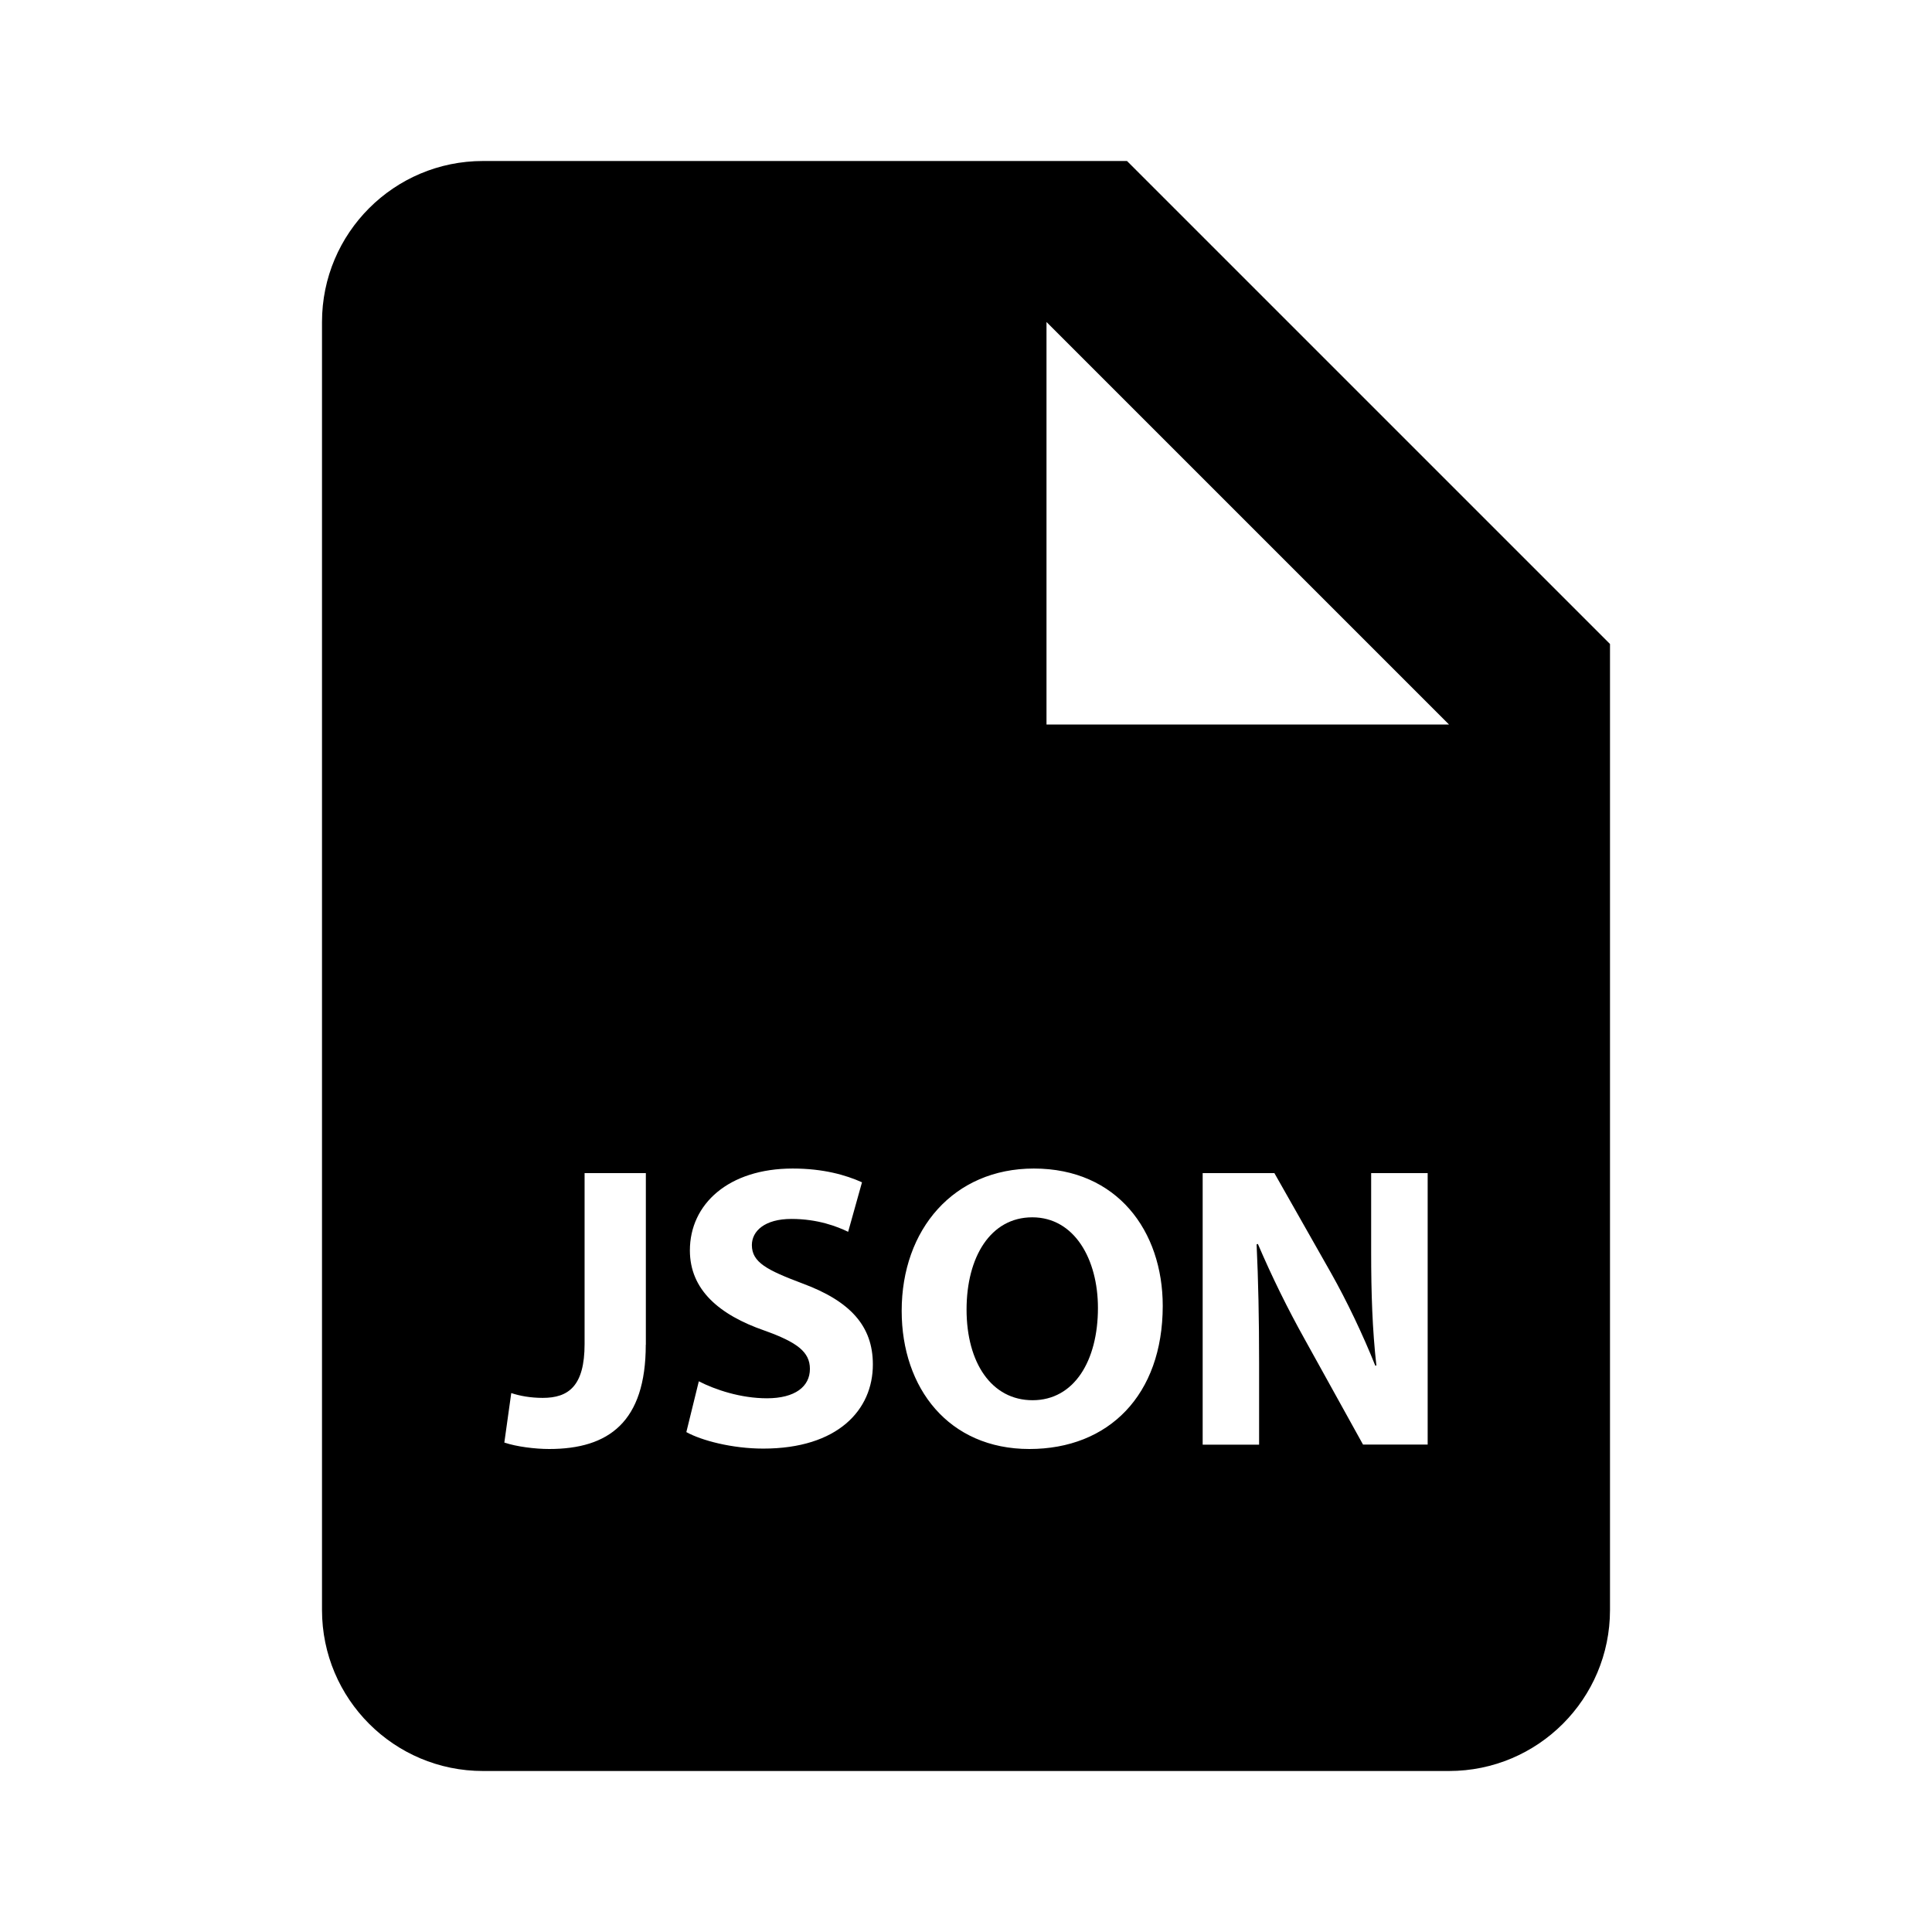
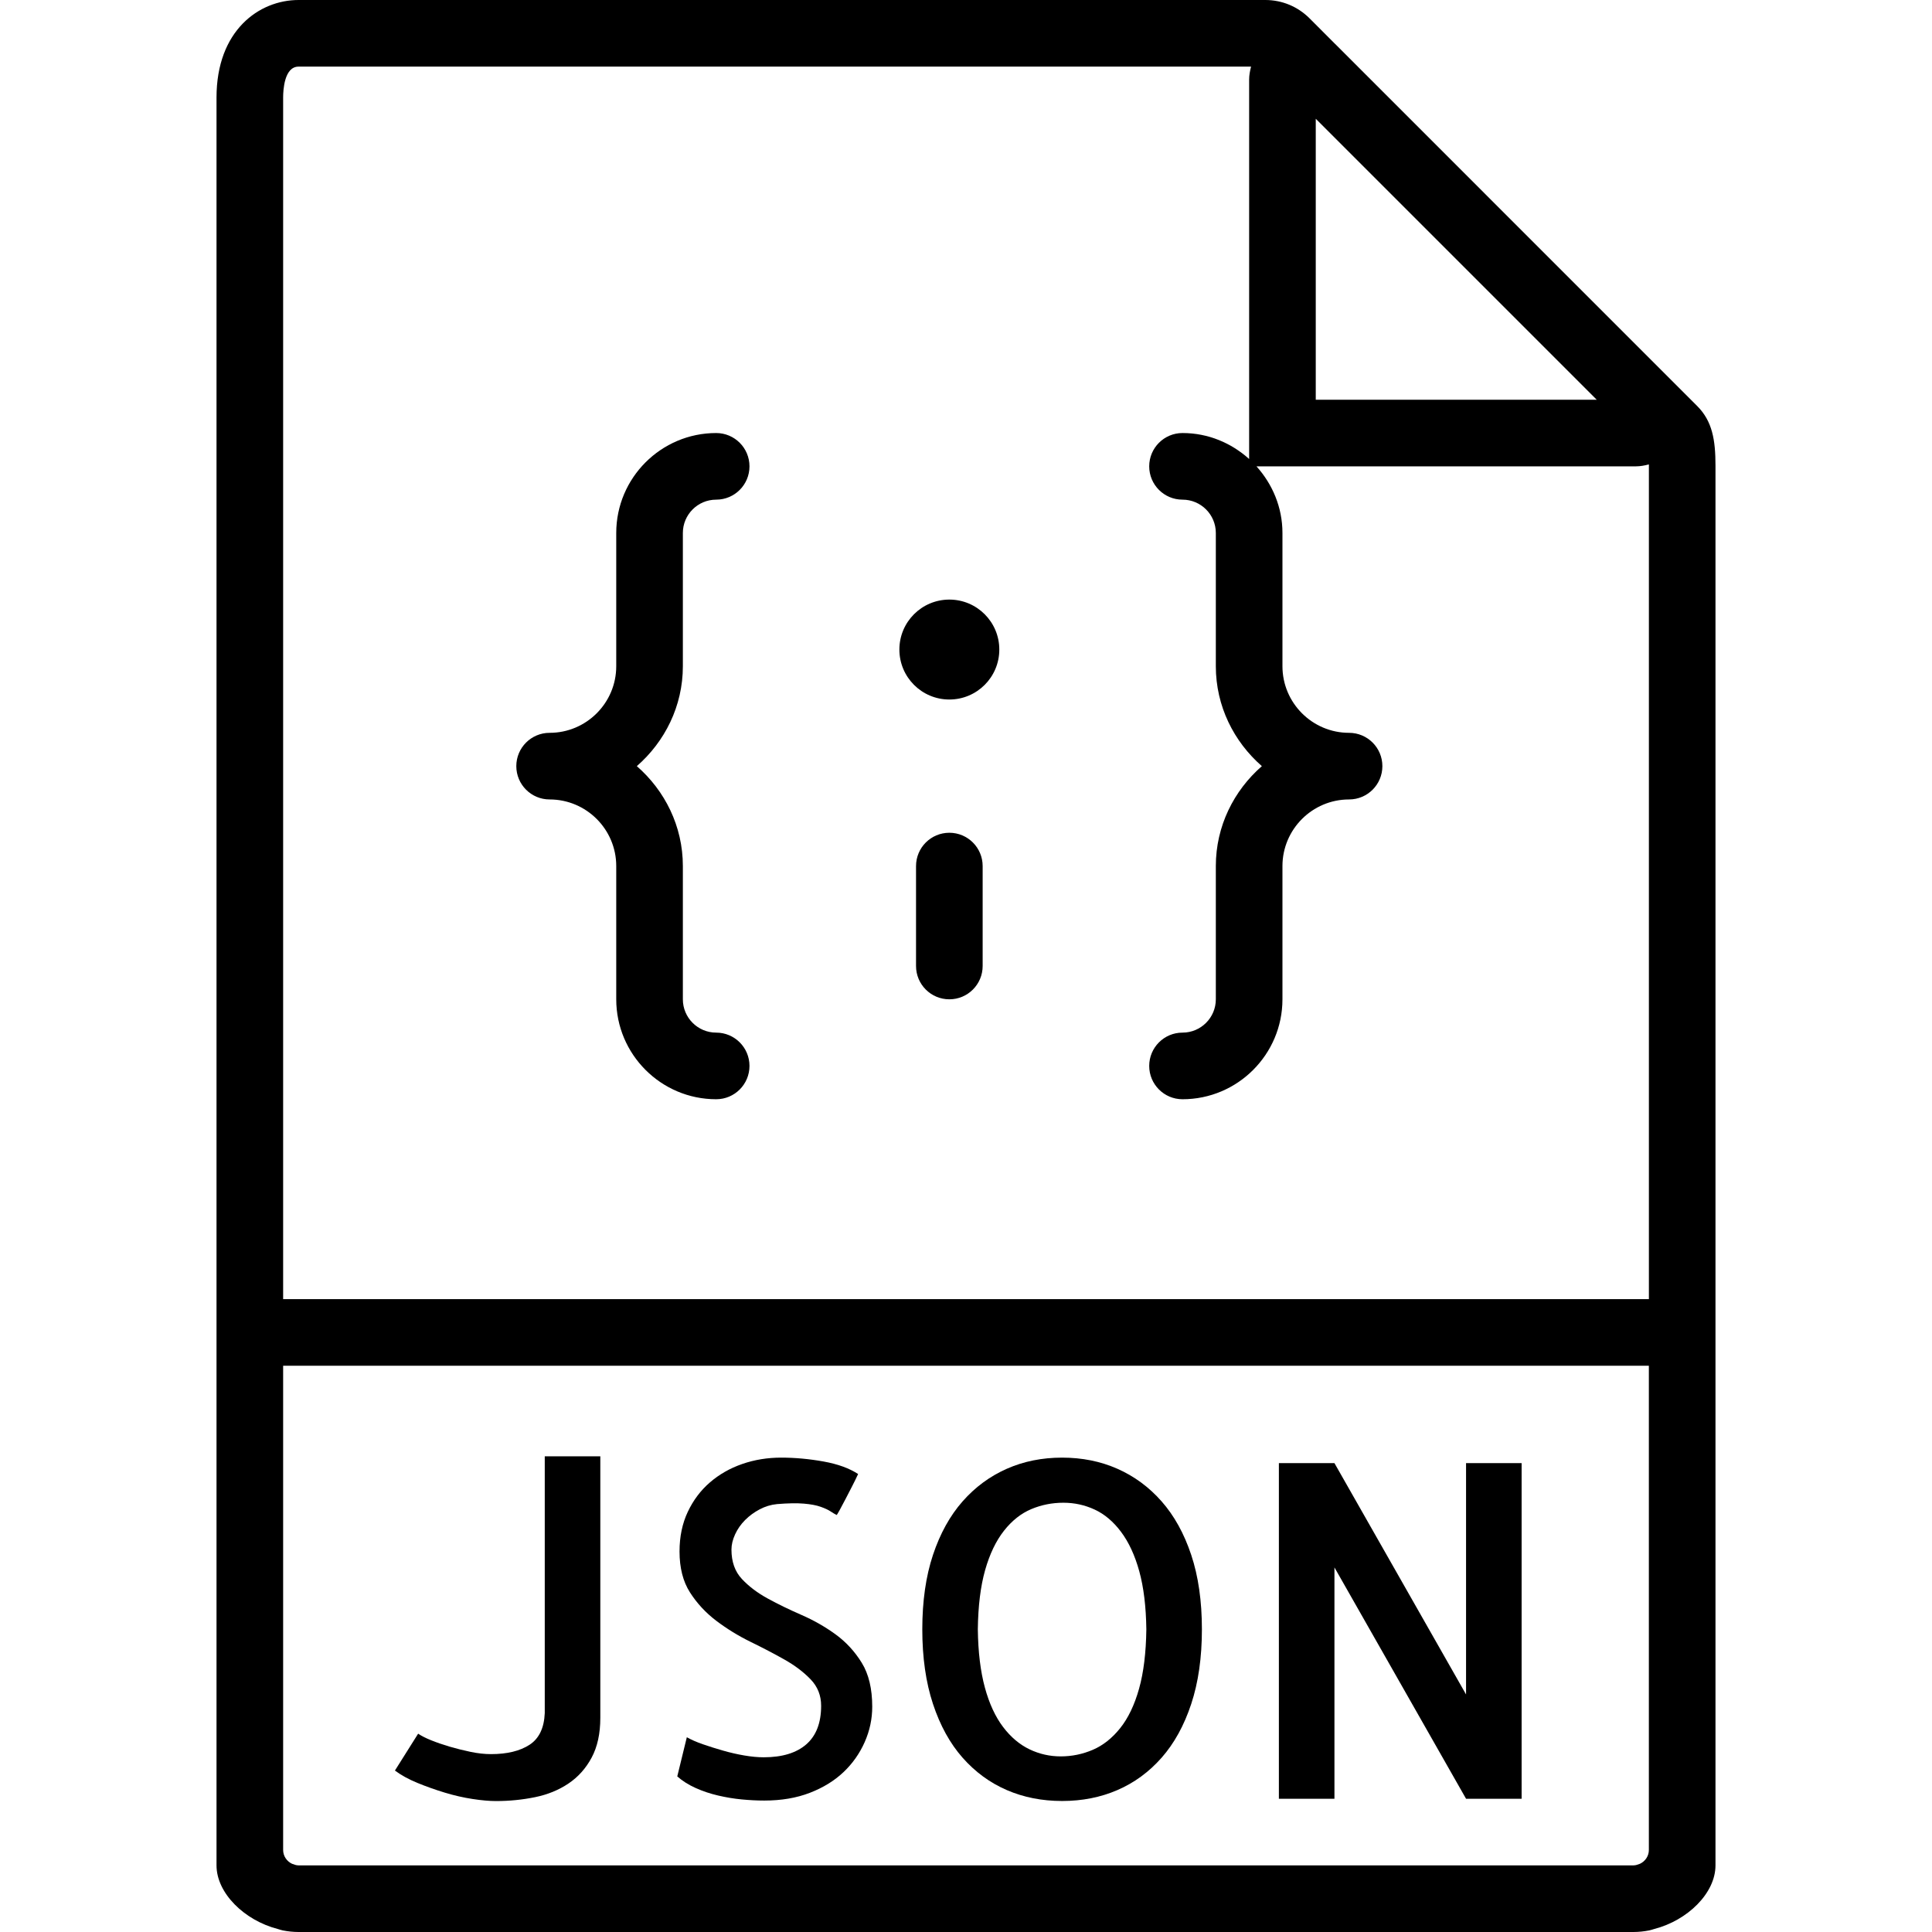
- <svg xmlns="http://www.w3.org/2000/svg" fill="#000000" width="800px" height="800px" viewBox="0 0 24 24">
-   <path d="M12.823 15.122c-.517 0-.816.491-.816 1.146 0 .661.311 1.126.82 1.126.517 0 .812-.49.812-1.146 0-.604-.291-1.126-.816-1.126z" />
-   <path d="M14 2H6a2 2 0 0 0-2 2v16a2 2 0 0 0 2 2h12a2 2 0 0 0 2-2V8l-6-6zM8.022 16.704c0 .961-.461 1.296-1.2 1.296-.176 0-.406-.029-.557-.08l.086-.615c.104.035.239.06.391.06.319 0 .52-.145.52-.67v-2.122h.761v2.131zm1.459 1.291c-.385 0-.766-.1-.955-.205l.155-.631c.204.105.521.211.846.211.35 0 .534-.146.534-.365 0-.211-.159-.331-.564-.476-.562-.195-.927-.506-.927-.996 0-.576.481-1.017 1.277-1.017.38 0 .659.08.861.171l-.172.615c-.135-.065-.375-.16-.705-.16s-.491.15-.491.325c0 .215.19.311.627.476.596.22.876.53.876 1.006.001.566-.436 1.046-1.362 1.046zm3.306.005c-1.001 0-1.586-.755-1.586-1.716 0-1.012.646-1.768 1.642-1.768 1.035 0 1.601.776 1.601 1.707C14.443 17.33 13.773 18 12.787 18zm4.947-.055h-.802l-.721-1.302a12.64 12.64 0 0 1-.585-1.19l-.016.005c.021.445.031.921.031 1.472v1.016h-.701v-3.373h.891l.701 1.236c.2.354.4.775.552 1.155h.014c-.05-.445-.065-.9-.065-1.406v-.985h.702v3.372zM14 9h-1V4l5 5h-4z" />
+ <svg xmlns="http://www.w3.org/2000/svg" fill="#000000" height="800px" width="800px" version="1.1" id="Capa_1" viewBox="0 0 58 58" xml:space="preserve">
+   <g>
+     <path d="M50.949,12.187l-1.361-1.361l-9.504-9.505c-0.001-0.001-0.001-0.001-0.002-0.001l-0.77-0.771   C38.957,0.195,38.486,0,37.985,0H8.963C7.776,0,6.5,0.916,6.5,2.926V39v16.537V56c0,0.837,0.841,1.652,1.836,1.909   c0.051,0.014,0.1,0.033,0.152,0.043C8.644,57.983,8.803,58,8.963,58h40.074c0.16,0,0.319-0.017,0.475-0.048   c0.052-0.01,0.101-0.029,0.152-0.043C50.659,57.652,51.5,56.837,51.5,56v-0.463V39V13.978C51.5,13.211,51.407,12.644,50.949,12.187   z M39.5,3.565L47.935,12H39.5V3.565z M8.963,56c-0.071,0-0.135-0.025-0.198-0.049C8.61,55.877,8.5,55.721,8.5,55.537V41h41v14.537   c0,0.184-0.11,0.34-0.265,0.414C49.172,55.975,49.108,56,49.037,56H8.963z M8.5,39V2.926C8.5,2.709,8.533,2,8.963,2h28.595   C37.525,2.126,37.5,2.256,37.5,2.391V13.78c-0.532-0.48-1.229-0.78-2-0.78c-0.553,0-1,0.448-1,1s0.447,1,1,1c0.552,0,1,0.449,1,1v4   c0,1.2,0.542,2.266,1.382,3c-0.84,0.734-1.382,1.8-1.382,3v4c0,0.551-0.448,1-1,1c-0.553,0-1,0.448-1,1s0.447,1,1,1   c1.654,0,3-1.346,3-3v-4c0-1.103,0.897-2,2-2c0.553,0,1-0.448,1-1s-0.447-1-1-1c-1.103,0-2-0.897-2-2v-4   c0-0.771-0.301-1.468-0.78-2h11.389c0.135,0,0.265-0.025,0.391-0.058c0,0.015,0.001,0.021,0.001,0.036V39H8.5z" />
+     <path d="M16.354,51.43c-0.019,0.446-0.171,0.764-0.458,0.95s-0.672,0.28-1.155,0.28c-0.191,0-0.396-0.022-0.615-0.068   s-0.429-0.098-0.629-0.157s-0.385-0.123-0.554-0.191s-0.299-0.135-0.39-0.198l-0.697,1.107c0.183,0.137,0.405,0.26,0.67,0.369   s0.54,0.207,0.827,0.294s0.565,0.15,0.834,0.191s0.504,0.062,0.704,0.062c0.401,0,0.791-0.039,1.169-0.116   c0.378-0.077,0.713-0.214,1.005-0.41s0.524-0.456,0.697-0.779s0.26-0.723,0.26-1.196v-7.848h-1.668V51.43z" />
+     <path d="M25.083,49.064c-0.314-0.228-0.654-0.422-1.019-0.581s-0.702-0.323-1.012-0.492s-0.569-0.364-0.779-0.588   s-0.314-0.518-0.314-0.882c0-0.146,0.036-0.299,0.109-0.458s0.173-0.303,0.301-0.431s0.273-0.234,0.438-0.321   s0.337-0.139,0.52-0.157c0.328-0.027,0.597-0.032,0.807-0.014s0.378,0.05,0.506,0.096s0.226,0.091,0.294,0.137   s0.13,0.082,0.185,0.109c0.009-0.009,0.036-0.055,0.082-0.137s0.101-0.185,0.164-0.308s0.132-0.255,0.205-0.396   s0.137-0.271,0.191-0.39c-0.265-0.173-0.61-0.299-1.039-0.376s-0.853-0.116-1.271-0.116c-0.41,0-0.8,0.063-1.169,0.191   s-0.692,0.313-0.971,0.554s-0.499,0.535-0.663,0.882S20.4,46.13,20.4,46.576c0,0.492,0.104,0.902,0.314,1.23   s0.474,0.613,0.793,0.854s0.661,0.451,1.025,0.629s0.704,0.355,1.019,0.533s0.576,0.376,0.786,0.595s0.314,0.483,0.314,0.793   c0,0.511-0.148,0.896-0.444,1.155s-0.723,0.39-1.278,0.39c-0.183,0-0.378-0.019-0.588-0.055s-0.419-0.084-0.629-0.144   s-0.412-0.123-0.608-0.191s-0.357-0.139-0.485-0.212l-0.287,1.176c0.155,0.137,0.34,0.253,0.554,0.349s0.439,0.171,0.677,0.226   c0.237,0.055,0.472,0.094,0.704,0.116s0.458,0.034,0.677,0.034c0.511,0,0.966-0.077,1.367-0.232s0.738-0.362,1.012-0.622   s0.485-0.561,0.636-0.902s0.226-0.695,0.226-1.06c0-0.538-0.104-0.978-0.314-1.319S25.397,49.292,25.083,49.064z" />
+     <path d="M34.872,45.072c-0.378-0.429-0.82-0.754-1.326-0.978s-1.06-0.335-1.661-0.335s-1.155,0.111-1.661,0.335   s-0.948,0.549-1.326,0.978s-0.675,0.964-0.889,1.606s-0.321,1.388-0.321,2.235s0.107,1.595,0.321,2.242s0.511,1.185,0.889,1.613   s0.82,0.752,1.326,0.971s1.06,0.328,1.661,0.328s1.155-0.109,1.661-0.328s0.948-0.542,1.326-0.971s0.675-0.966,0.889-1.613   s0.321-1.395,0.321-2.242s-0.107-1.593-0.321-2.235S35.25,45.501,34.872,45.072z M34.195,50.698   c-0.137,0.487-0.326,0.882-0.567,1.183s-0.515,0.518-0.82,0.649s-0.627,0.198-0.964,0.198c-0.328,0-0.641-0.07-0.937-0.212   s-0.561-0.364-0.793-0.67s-0.415-0.699-0.547-1.183s-0.203-1.066-0.212-1.75c0.009-0.702,0.082-1.294,0.219-1.777   c0.137-0.483,0.326-0.877,0.567-1.183s0.515-0.521,0.82-0.649s0.627-0.191,0.964-0.191c0.328,0,0.641,0.068,0.937,0.205   s0.561,0.36,0.793,0.67s0.415,0.704,0.547,1.183s0.203,1.06,0.212,1.743C34.405,49.616,34.332,50.211,34.195,50.698z" />
+     <polygon points="44.012,50.869 40.061,43.924 38.393,43.924 38.393,54 40.061,54 40.061,47.055 44.012,54 45.68,54 45.68,43.924    44.012,43.924  " />
+     <path d="M20.5,20v-4c0-0.551,0.448-1,1-1c0.553,0,1-0.448,1-1s-0.447-1-1-1c-1.654,0-3,1.346-3,3v4c0,1.103-0.897,2-2,2   c-0.553,0-1,0.448-1,1s0.447,1,1,1c1.103,0,2,0.897,2,2v4c0,1.654,1.346,3,3,3c0.553,0,1-0.448,1-1s-0.447-1-1-1   c-0.552,0-1-0.449-1-1v-4c0-1.2-0.542-2.266-1.382-3C19.958,22.266,20.5,21.2,20.5,20z" />
+     <circle cx="28.5" cy="19.5" r="1.5" />
+     <path d="M28.5,25c-0.553,0-1,0.448-1,1v3c0,0.552,0.447,1,1,1s1-0.448,1-1v-3C29.5,25.448,29.053,25,28.5,25z" />
+   </g>
</svg>
